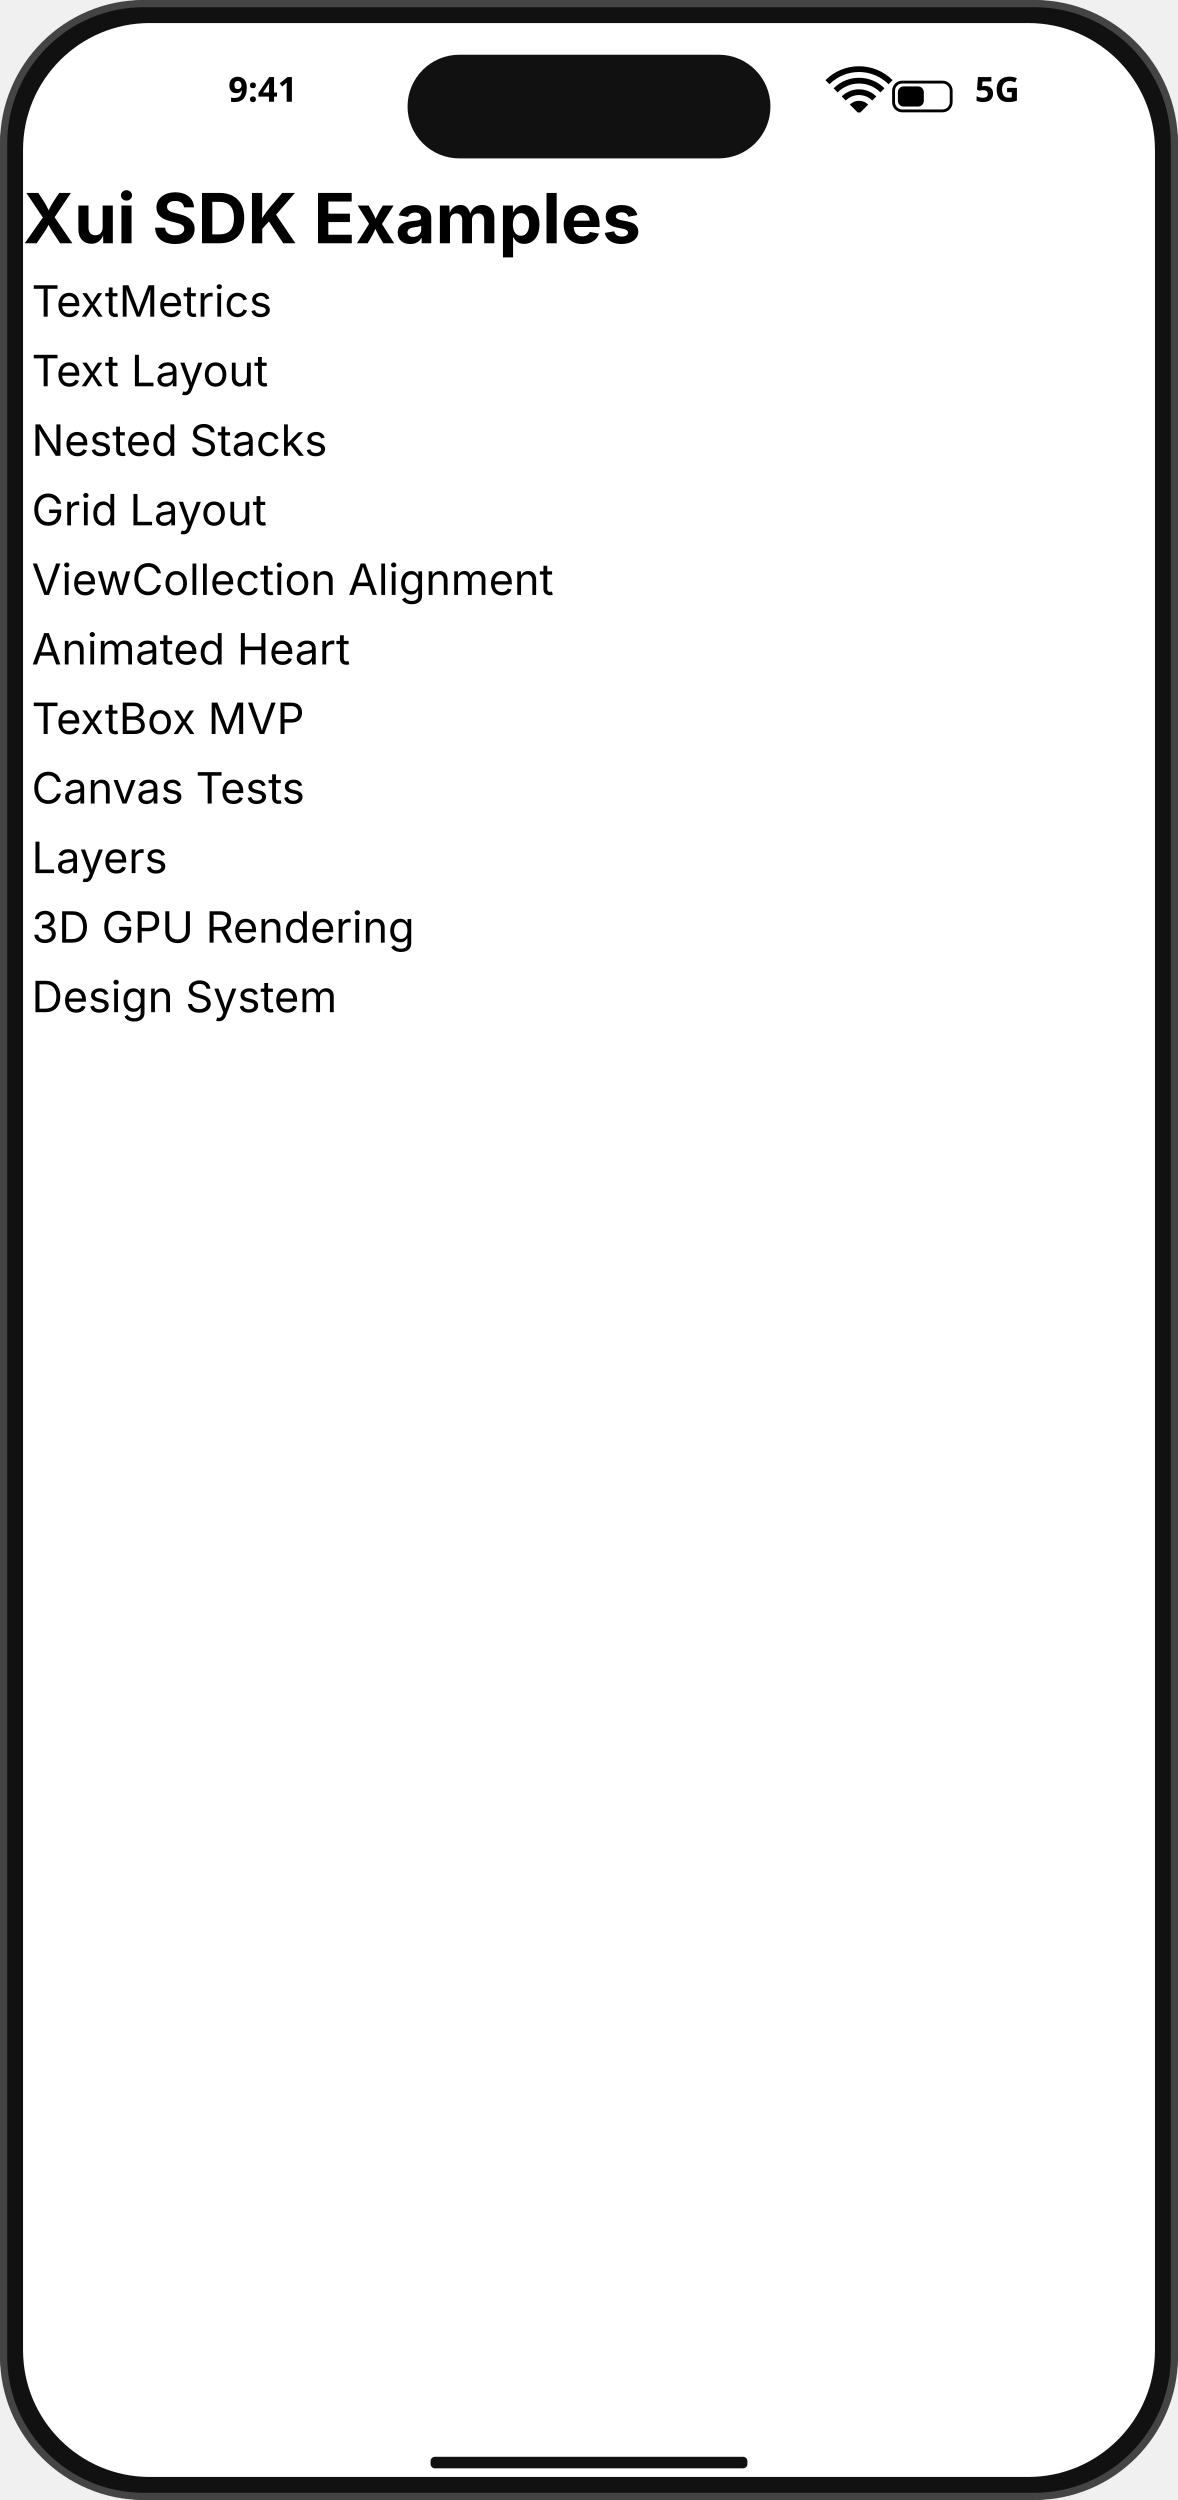
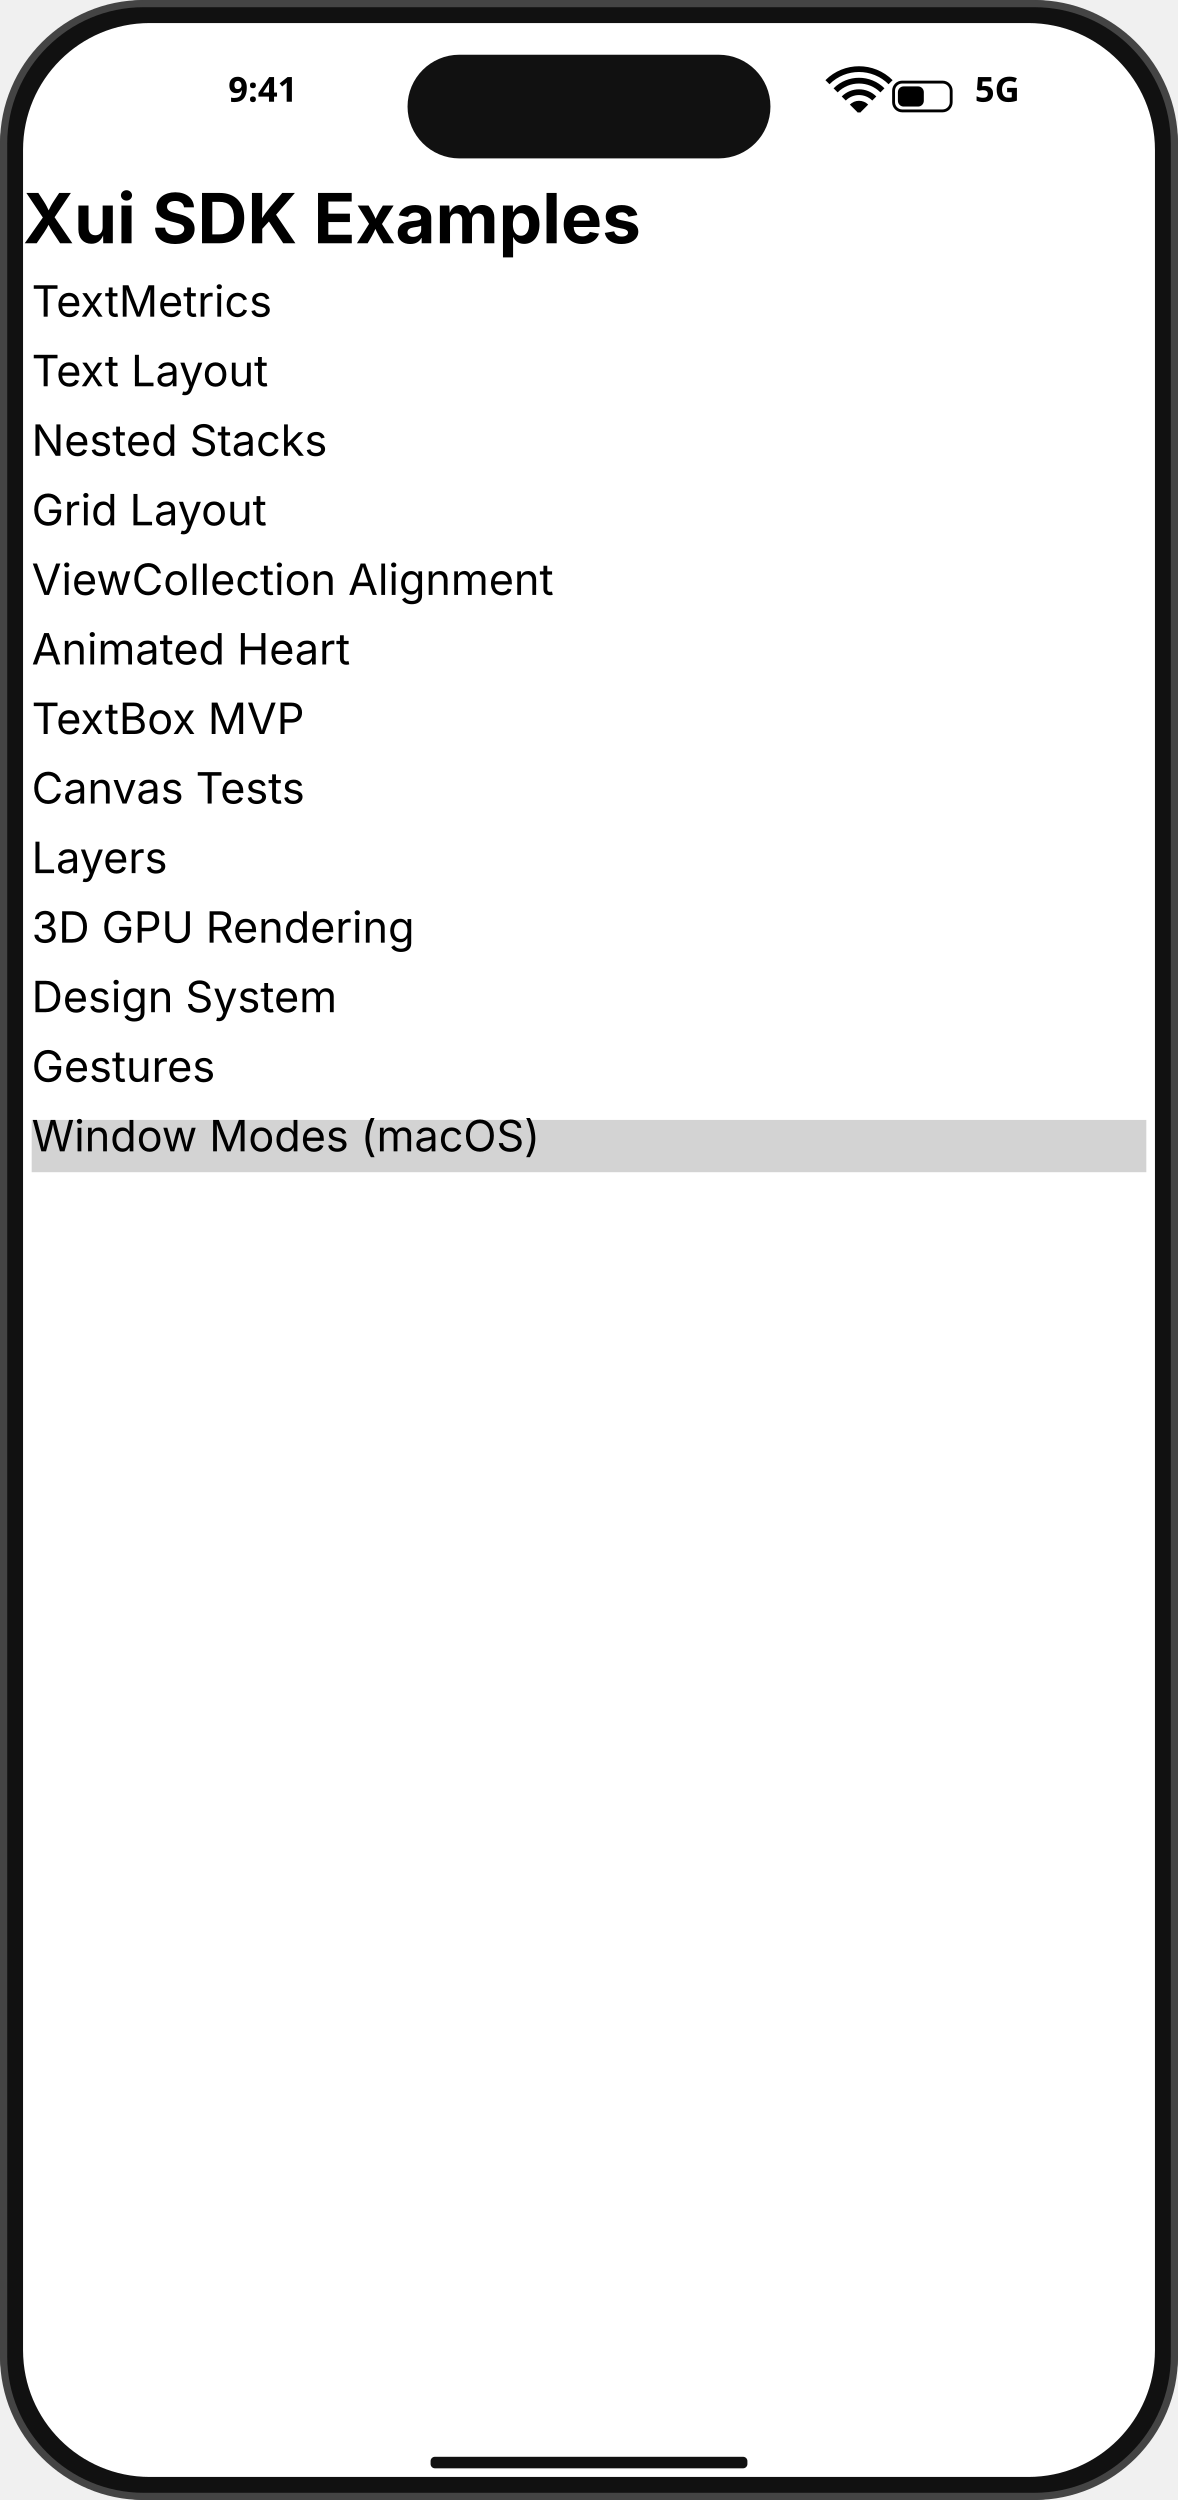
<svg xmlns="http://www.w3.org/2000/svg" width="409" height="868" viewBox="0 0 409 868">
  <defs>
    <clipPath id="clip0">
      <path d="M 52 8 H 357 A 44 44 0 0 1 401 52 V 816 A 44 44 0 0 1 357 860 H 52 A 44 44 0 0 1 8 816 V 52 A 44 44 0 0 1 52 8 Z " clip-rule="nonzero" />
    </clipPath>
  </defs>
  <g clip-path="url(#clip0)">
    <g transform="translate(8,8)">
      <rect x="0" y="0" width="393" height="852" fill="#FFFFFF" />
      <text x="0" y="59" fill="#000000" text-anchor="start" dominant-baseline="text-before-edge" font-size="24" font-family="Inter" font-weight="700" xml:space="preserve">Xui SDK Examples </text>
      <text x="3" y="91.04" fill="#000000" text-anchor="start" dominant-baseline="text-before-edge" font-size="15" font-family="Inter" xml:space="preserve">TextMetrics</text>
      <text x="3" y="115.19" fill="#000000" text-anchor="start" dominant-baseline="text-before-edge" font-size="15" font-family="Inter" xml:space="preserve">Text Layout</text>
      <text x="3" y="139.34" fill="#000000" text-anchor="start" dominant-baseline="text-before-edge" font-size="15" font-family="Inter" xml:space="preserve">Nested Stacks</text>
      <text x="3" y="163.49" fill="#000000" text-anchor="start" dominant-baseline="text-before-edge" font-size="15" font-family="Inter" xml:space="preserve">Grid Layout</text>
      <text x="3" y="187.64" fill="#000000" text-anchor="start" dominant-baseline="text-before-edge" font-size="15" font-family="Inter" xml:space="preserve">ViewCollection Alignment</text>
      <text x="3" y="211.79" fill="#000000" text-anchor="start" dominant-baseline="text-before-edge" font-size="15" font-family="Inter" xml:space="preserve">Animated Heart</text>
      <text x="3" y="235.94" fill="#000000" text-anchor="start" dominant-baseline="text-before-edge" font-size="15" font-family="Inter" xml:space="preserve">TextBox MVP</text>
      <text x="3" y="260.08" fill="#000000" text-anchor="start" dominant-baseline="text-before-edge" font-size="15" font-family="Inter" xml:space="preserve">Canvas Tests</text>
      <text x="3" y="284.23" fill="#000000" text-anchor="start" dominant-baseline="text-before-edge" font-size="15" font-family="Inter" xml:space="preserve">Layers</text>
      <text x="3" y="308.38" fill="#000000" text-anchor="start" dominant-baseline="text-before-edge" font-size="15" font-family="Inter" xml:space="preserve">3D GPU Rendering</text>
      <text x="3" y="332.53" fill="#000000" text-anchor="start" dominant-baseline="text-before-edge" font-size="15" font-family="Inter" xml:space="preserve">Design System</text>
+       <text x="3" y="356.68" fill="#000000" text-anchor="start" dominant-baseline="text-before-edge" font-size="15" font-family="Inter" xml:space="preserve">Gestures</text>
+       <rect x="3" y="380.83" width="387" height="18.15" fill="#D3D3D3" />
+       <text x="3" y="380.83" fill="#000000" text-anchor="start" dominant-baseline="text-before-edge" font-size="15" font-family="Inter" xml:space="preserve">Window Modes (macOS)</text>
    </g>
  </g>
  <path d="M 52 4 H 357 A 48 48 0 0 1 405 52 V 816 A 48 48 0 0 1 357 864 H 52 A 48 48 0 0 1 4 816 V 52 A 48 48 0 0 1 52 4 Z " fill="none" stroke="#111111" stroke-width="8" />
  <path d="M 49.88 1.25 H 359.13 A 48.63 48.63 0 0 1 407.75 49.88 V 818.13 A 48.63 48.63 0 0 1 359.13 866.75 H 49.88 A 48.63 48.63 0 0 1 1.25 818.13 V 49.88 A 48.63 48.63 0 0 1 49.88 1.25 Z " fill="none" stroke="#444444" stroke-width="2.5" />
  <path d="M 159.5 19 H 249.5 A 18 18 0 0 1 267.5 37 V 37 A 18 18 0 0 1 249.5 55 H 159.5 A 18 18 0 0 1 141.5 37 V 37 A 18 18 0 0 1 159.5 19 Z " fill="#111111" fill-rule="nonzero" />
  <g transform="translate(91.25,26)">
    <text x="0" y="0" fill="#000000" text-anchor="middle" dominant-baseline="text-before-edge" font-size="12" font-family="Verdana" font-weight="600" xml:space="preserve">9:41</text>
  </g>
  <g transform="translate(298.25,39.5)">
    <path d="M 1.77 -1.77 A 2.5 2.5 0 0 0 -1.77 -1.77 " fill="none" stroke="#000000" stroke-width="4" />
    <path d="M 5.3 -5.3 A 7.5 7.5 0 0 0 -5.3 -5.3 " fill="none" stroke="#000000" stroke-width="2" />
    <path d="M 8.13 -8.13 A 11.5 11.5 0 0 0 -8.13 -8.13 " fill="none" stroke="#000000" stroke-width="2" />
    <path d="M 10.96 -10.96 A 15.5 15.5 0 0 0 -10.96 -10.96 " fill="none" stroke="#000000" stroke-width="2" />
  </g>
  <g transform="translate(310.25,28.5)">
    <path d="M 3 0 H 17 A 3 3 0 0 1 20 3 V 7 A 3 3 0 0 1 17 10 H 3 A 3 3 0 0 1 0 7 V 3 A 3 3 0 0 1 3 0 Z " fill="none" stroke="#000000" />
    <path d="M 3.5 1.5 H 8.5 A 2 2 0 0 1 10.5 3.5 V 6.5 A 2 2 0 0 1 8.5 8.5 H 3.5 A 2 2 0 0 1 1.5 6.5 V 3.5 A 2 2 0 0 1 3.5 1.5 Z " fill="#000000" fill-rule="nonzero" />
  </g>
  <g transform="translate(346.25,26)">
    <text x="0" y="0" fill="#000000" text-anchor="middle" dominant-baseline="text-before-edge" font-size="12" font-family="Verdana" font-weight="600" xml:space="preserve">5G</text>
  </g>
  <path d="M 151 853 H 258 A 1.5 1.5 0 0 1 259.5 854.5 V 855.5 A 1.5 1.5 0 0 1 258 857 H 151 A 1.5 1.5 0 0 1 149.5 855.5 V 854.5 A 1.5 1.5 0 0 1 151 853 Z " fill="#111111" fill-rule="nonzero" />
</svg>
